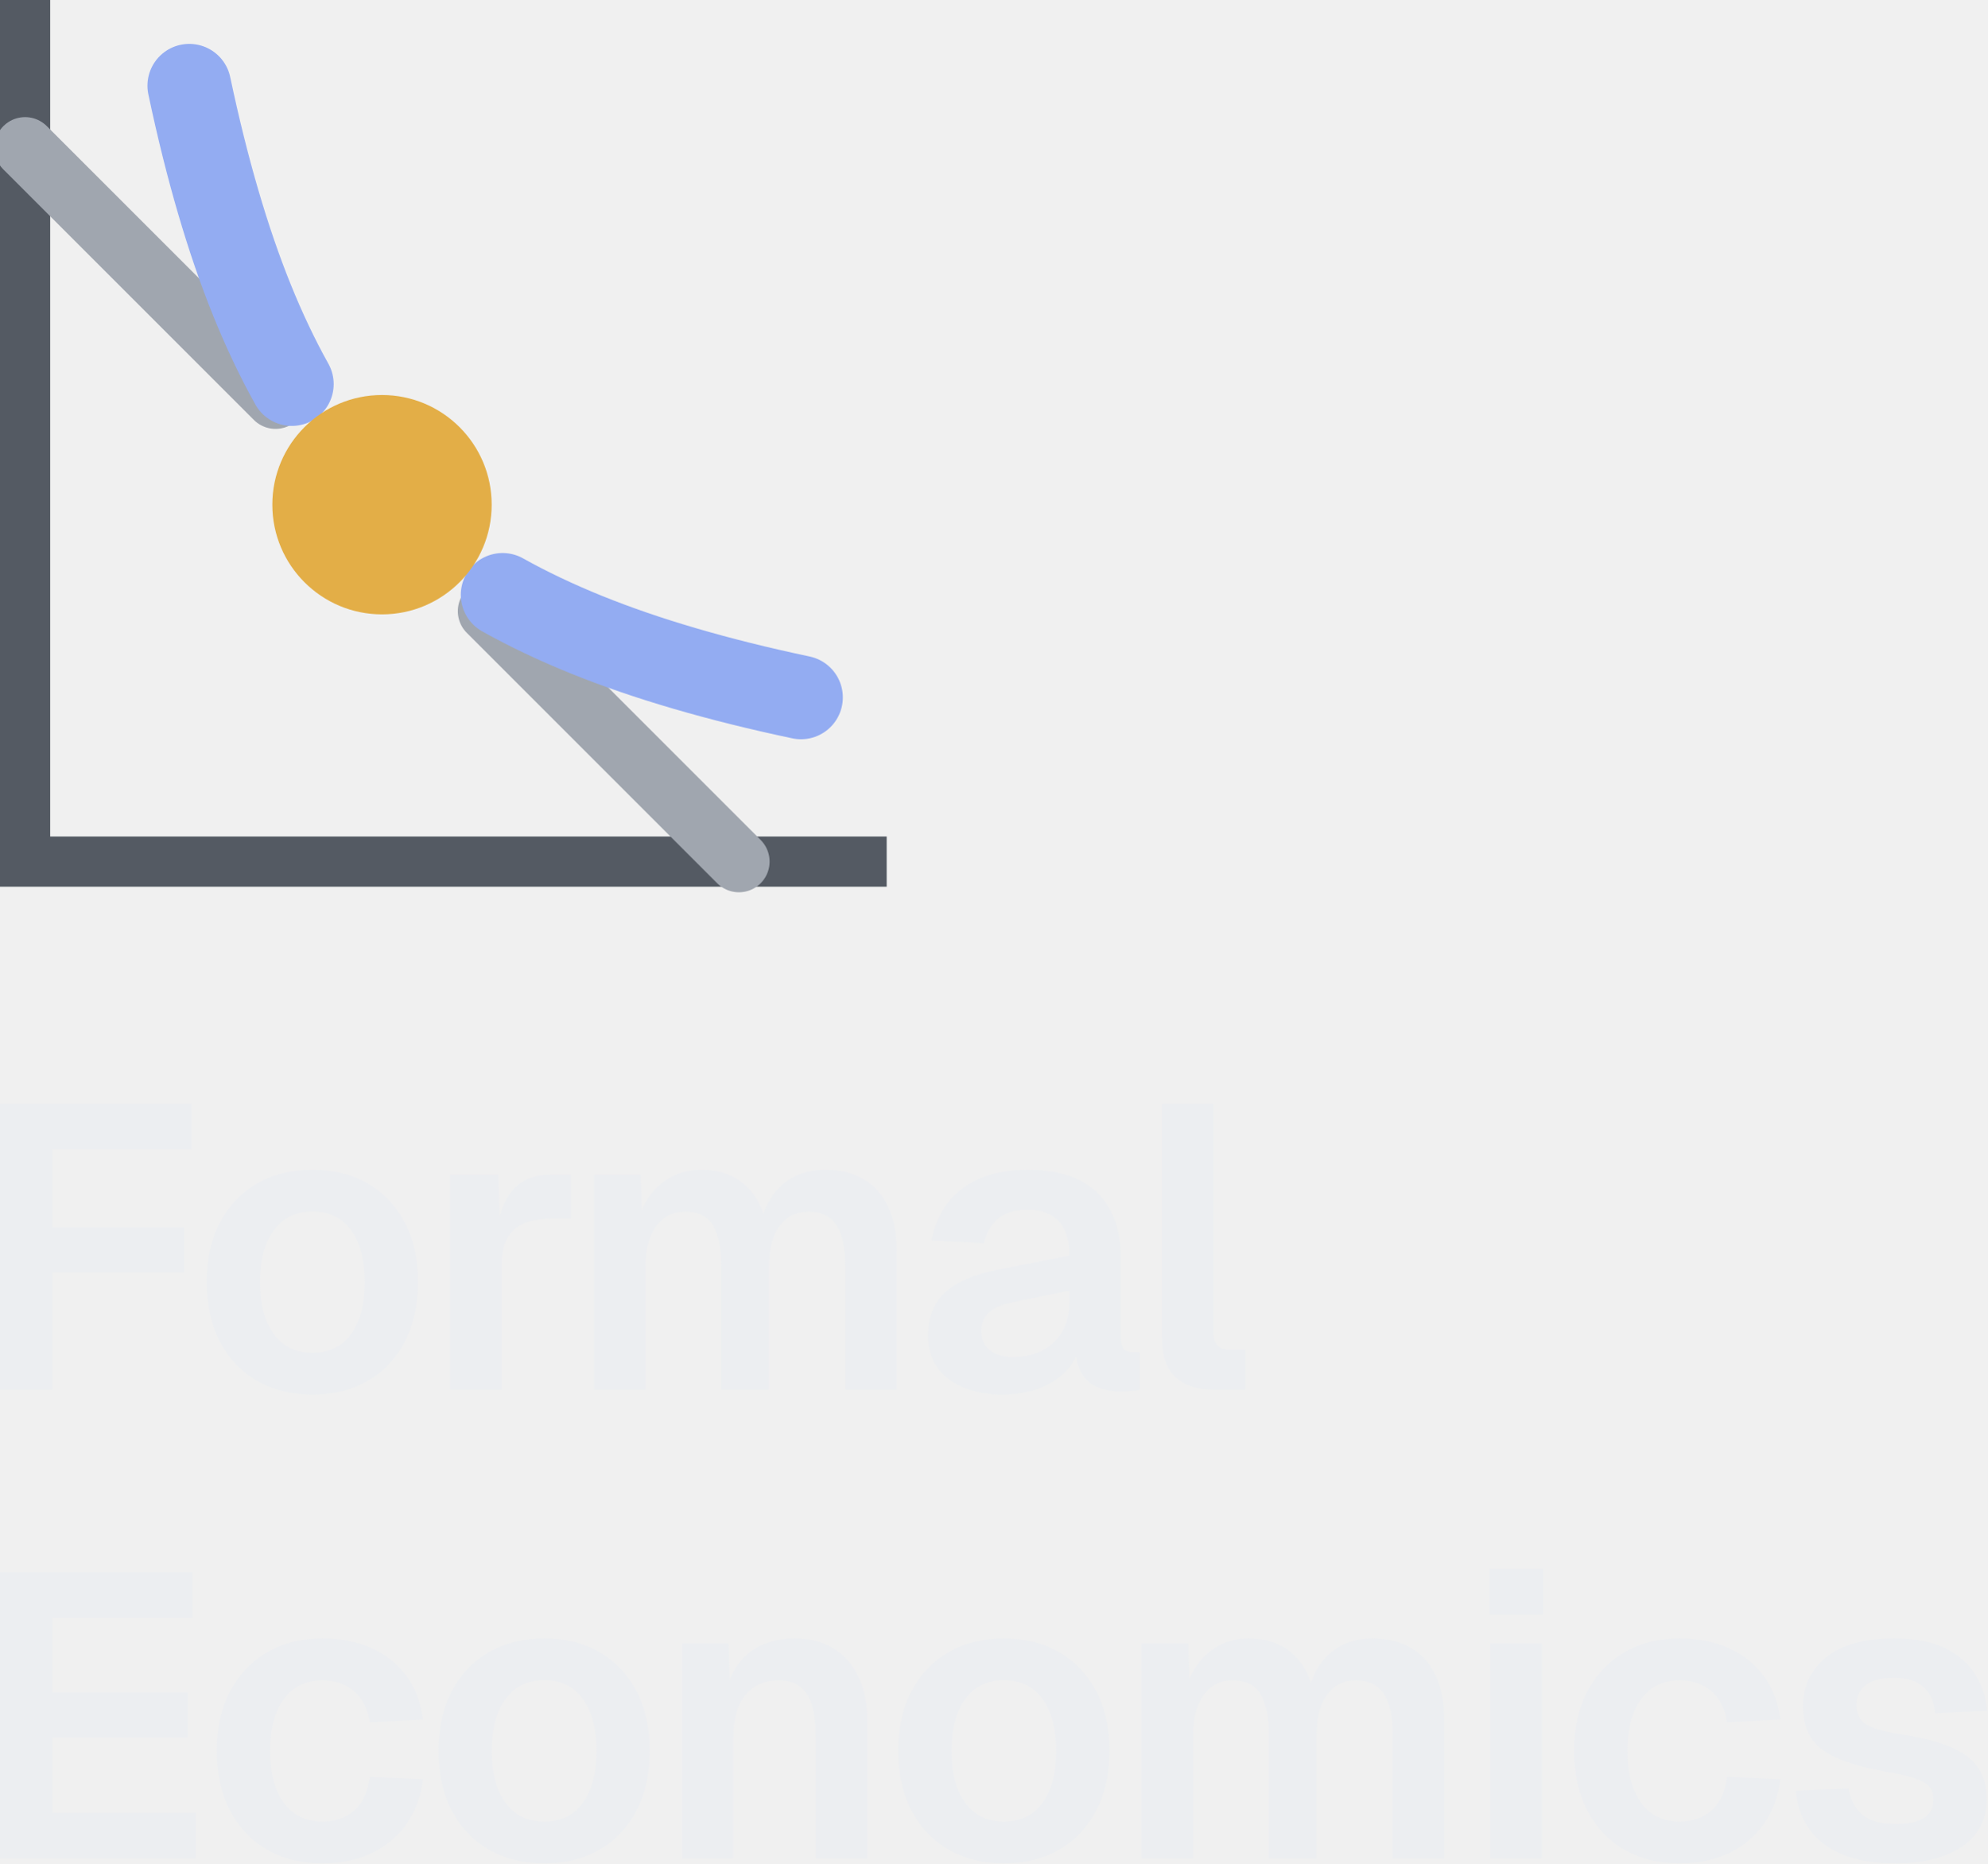
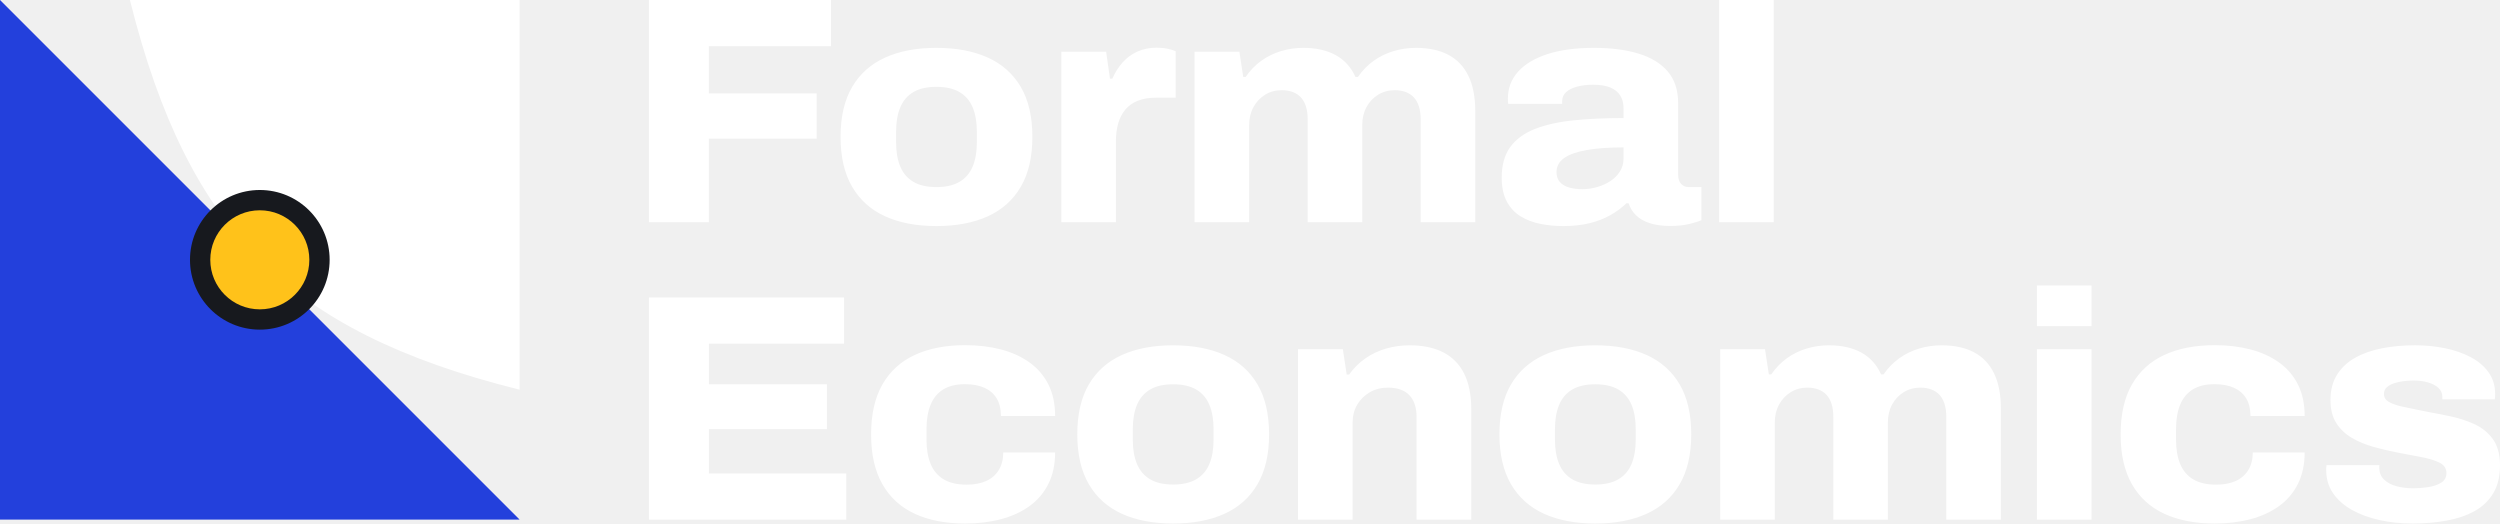
- <svg xmlns="http://www.w3.org/2000/svg" viewBox="0 0 4578.452 4293.087" role="img" aria-label="Formal Economics">
-   <g transform="translate(-370.469 -327.64) scale(85.657)">
-     <g fill="none" stroke-linecap="round" stroke-linejoin="round">
-       <path d="M5 4.5V27H27.5" stroke="#545A63" stroke-width="1.35" stroke-linecap="square" stroke-linejoin="miter" />
-       <path d="M5 7.8L11.736 14.536M17.464 20.264L24.2 27" stroke="#A0A6AF" stroke-width="1.65" />
-       <path d="M9.416 6.13C9.654 7.256 9.912 8.291 10.192 9.248C10.472 10.206 10.774 11.086 11.103 11.9C11.433 12.715 11.788 13.463 12.175 14.156M17.844 19.825C18.537 20.212 19.285 20.567 20.1 20.897C20.914 21.226 21.794 21.528 22.752 21.808C23.709 22.088 24.744 22.346 25.87 22.584" stroke="#93ACF2" stroke-width="2.25" />
-     </g>
-     <circle cx="14.6" cy="17.4" r="2.95" fill="#E3AE47" />
+ <svg xmlns="http://www.w3.org/2000/svg" viewBox="0 0 7732.375 1619.219" role="img" aria-label="Formal Economics">
+   <g transform="scale(50.225)">
+     <path d="M0 0L0 32L32 32Z" fill="#2340DC" />
+     <path d="M8 0C8.924 3.697 10.007 6.759 11.314 9.373C12.621 11.987 14.152 14.152 16 16C17.848 17.848 20.013 19.379 22.627 20.686C25.241 21.993 28.303 23.076 32 24L32 0L8 0Z" fill="#FFFFFF" />
+     <circle cx="16" cy="16" r="4.3" fill="#17191E" />
+     <circle cx="16" cy="16" r="3.05" fill="#FFC21A" />
  </g>
-   <path transform="translate(0 3201.941)" d="M0 0L0 -659.01L441.094 -659.01L441.094 -553.958L55.156 -553.958L120.677 -621.51L120.677 -319.297L55.156 -373.88L424.375 -373.88L424.375 -270.286L55.156 -270.286L120.677 -324.87L120.677 0ZM0 0M719.738 11.146C670.858 11.146 628.097 0.495 591.457 -20.781C554.842 -42.083 526.431 -72.187 506.248 -111.094C486.092 -150.026 475.988 -195.599 475.988 -247.839C475.988 -300.417 486.092 -346.042 506.248 -384.635C526.431 -423.255 554.842 -453.281 591.457 -474.687C628.097 -496.094 670.858 -506.797 719.738 -506.797C768.618 -506.797 811.3 -496.094 847.733 -474.687C884.191 -453.281 912.498 -423.255 932.681 -384.635C952.837 -346.042 962.915 -300.417 962.915 -247.839C962.915 -195.599 952.837 -150.026 932.681 -111.094C912.498 -72.187 884.191 -42.083 847.733 -20.781C811.3 0.495 768.618 11.146 719.738 11.146ZM719.738 -85.026C757.967 -85.026 787.576 -99.349 808.566 -127.995C829.556 -156.641 840.05 -196.589 840.05 -247.839C840.05 -298.828 829.556 -338.698 808.566 -367.474C787.576 -396.25 757.967 -410.651 719.738 -410.651C681.509 -410.651 651.795 -396.25 630.623 -367.474C609.478 -338.698 598.905 -298.828 598.905 -247.839C598.905 -196.589 609.478 -156.641 630.623 -127.995C651.795 -99.349 681.509 -85.026 719.738 -85.026ZM719.738 -85.026M1036.807 0L1036.807 -495.651L1147.822 -495.651L1152.276 -357.917L1142.64 -360.339C1150.062 -407.865 1164.072 -442.292 1184.671 -463.646C1205.27 -484.974 1233.421 -495.651 1269.046 -495.651L1315.088 -495.651L1315.088 -393.932L1268.864 -393.932C1243.369 -393.932 1222.302 -390.182 1205.661 -382.708C1189.02 -375.208 1176.52 -363.568 1168.161 -347.812C1159.802 -332.031 1155.635 -311.25 1155.635 -285.521L1155.635 0ZM1036.807 0M1368.548 0L1368.548 -495.651L1476.048 -495.651L1479.954 -374.245L1468.079 -379.453C1474.121 -406.172 1484.121 -428.984 1498.053 -447.865C1511.959 -466.719 1528.964 -481.276 1548.99 -491.484C1569.043 -501.693 1591.074 -506.797 1615.084 -506.797C1657.037 -506.797 1691.048 -494.844 1717.089 -470.964C1743.157 -447.083 1759.694 -414.479 1766.751 -373.125L1750.423 -372.943C1755.865 -401.901 1765.423 -426.25 1779.095 -445.99C1792.767 -465.755 1809.954 -480.807 1830.605 -491.198C1851.282 -501.589 1874.615 -506.797 1900.605 -506.797C1935.136 -506.797 1964.72 -499.583 1989.329 -485.182C2013.964 -470.755 2032.897 -449.557 2046.152 -421.589C2059.381 -393.62 2065.996 -359.349 2065.996 -318.75L2065.996 0L1947.194 0L1947.194 -287.552C1947.194 -328.385 1940.319 -359.062 1926.595 -379.531C1912.845 -400.026 1891.569 -410.26 1862.714 -410.26C1843.782 -410.26 1827.558 -405.312 1813.99 -395.417C1800.449 -385.521 1790.032 -371.198 1782.714 -352.448C1775.423 -333.698 1771.751 -310.964 1771.751 -284.219L1771.751 0L1661.881 0L1661.881 -284.219C1661.881 -324.687 1655.631 -355.807 1643.131 -377.578C1630.605 -399.375 1609.199 -410.26 1578.886 -410.26C1559.954 -410.26 1543.704 -405.312 1530.162 -395.417C1516.621 -385.521 1506.1 -371.094 1498.6 -352.161C1491.126 -333.229 1487.376 -310.573 1487.376 -284.219L1487.376 0ZM1368.548 0M2310.112 11.146C2258.627 11.146 2217.091 -0.729 2185.476 -24.505C2153.835 -48.255 2138.028 -81.432 2138.028 -124.01C2138.028 -167.083 2151.335 -200.625 2177.95 -224.635C2204.565 -248.62 2244.903 -265.964 2298.966 -276.615L2463.835 -308.724C2463.835 -343.984 2455.763 -370.469 2439.617 -388.177C2423.445 -405.859 2399.721 -414.714 2368.419 -414.714C2339.565 -414.714 2316.934 -408.125 2300.476 -394.948C2284.018 -381.771 2272.95 -362.682 2267.247 -337.682L2146.388 -343.802C2155.919 -395.911 2179.877 -436.094 2218.315 -464.375C2256.752 -492.656 2306.778 -506.797 2368.419 -506.797C2438.966 -506.797 2492.299 -489.062 2528.445 -453.62C2564.565 -418.151 2582.638 -367.318 2582.638 -301.12L2582.638 -120.469C2582.638 -107.37 2584.903 -98.411 2589.408 -93.646C2593.94 -88.88 2600.841 -86.51 2610.112 -86.51L2625.893 -86.51L2625.893 0C2622.169 1.12 2616.179 2.083 2607.898 2.891C2599.591 3.698 2591.257 4.089 2582.846 4.089C2562.299 4.089 2543.992 0.703 2527.976 -6.042C2511.96 -12.786 2499.487 -24.219 2490.554 -40.365C2481.648 -56.536 2477.195 -78.828 2477.195 -107.292L2487.976 -100.234C2482.638 -78.464 2471.882 -59.115 2455.658 -42.24C2439.46 -25.339 2418.914 -12.214 2394.044 -2.891C2369.148 6.458 2341.179 11.146 2310.112 11.146ZM2334.617 -75.365C2360.971 -75.365 2383.783 -80.547 2403.028 -90.859C2422.273 -101.198 2437.221 -115.755 2447.872 -134.505C2458.523 -153.255 2463.835 -175.13 2463.835 -200.104L2463.835 -227.969L2335.372 -201.979C2309.122 -196.771 2290.164 -188.698 2278.471 -177.76C2266.778 -166.797 2260.945 -152.604 2260.945 -135.13C2260.945 -116.198 2267.351 -101.51 2280.138 -91.068C2292.95 -80.599 2311.101 -75.365 2334.617 -75.365ZM2334.617 -75.365M2796.141 0C2759.735 0 2730.854 -9.271 2709.448 -27.839C2688.016 -46.406 2677.313 -76.25 2677.313 -117.318L2677.313 -659.01L2796.141 -659.01L2796.141 -129.401C2796.141 -116.536 2799.318 -107.083 2805.698 -101.094C2812.052 -95.078 2821.193 -92.083 2833.068 -92.083L2869.474 -92.083L2869.474 0ZM2796.141 0" fill="#ECEEF1" />
-   <path transform="translate(-3143.823 4281.941)" d="M3143.823 0L3143.823 -659.01L3587.52 -659.01L3587.52 -553.958L3264.5 -553.958L3264.5 -382.24L3576.375 -382.24L3576.375 -278.646L3264.5 -278.646L3264.5 -105.078L3594.942 -105.078L3594.942 0ZM3143.823 0M3886.766 11.146C3837.521 11.146 3794.656 0.495 3758.224 -20.781C3721.766 -42.083 3693.458 -72.187 3673.276 -111.094C3653.12 -150.026 3643.016 -195.599 3643.016 -247.839C3643.016 -300.052 3653.12 -345.469 3673.276 -384.089C3693.458 -422.708 3721.766 -452.812 3758.224 -474.401C3794.656 -495.99 3837.521 -506.797 3886.766 -506.797C3928.719 -506.797 3966.193 -499.401 3999.162 -484.609C4032.156 -469.818 4058.979 -448.568 4079.656 -420.833C4100.307 -393.125 4113.198 -359.505 4118.25 -320.052L3995.359 -313.724C3990.542 -345.286 3978.406 -369.271 3958.979 -385.677C3939.552 -402.057 3915.49 -410.26 3886.766 -410.26C3848.537 -410.26 3818.823 -395.937 3797.651 -367.292C3776.505 -338.646 3765.932 -298.828 3765.932 -247.839C3765.932 -196.589 3776.505 -156.641 3797.651 -127.995C3818.823 -99.349 3848.537 -85.026 3886.766 -85.026C3915.724 -85.026 3939.969 -93.49 3959.526 -110.469C3979.083 -127.422 3991.037 -153.333 3995.359 -188.229L4118.25 -182.656C4113.432 -143.177 4100.828 -108.932 4080.386 -79.922C4059.969 -50.911 4033.276 -28.464 4000.281 -12.63C3967.313 3.229 3929.448 11.146 3886.766 11.146ZM3886.766 11.146M4397.649 11.146C4348.769 11.146 4306.008 0.495 4269.368 -20.781C4232.753 -42.083 4204.342 -72.187 4184.159 -111.094C4164.003 -150.026 4153.899 -195.599 4153.899 -247.839C4153.899 -300.417 4164.003 -346.042 4184.159 -384.635C4204.342 -423.255 4232.753 -453.281 4269.368 -474.687C4306.008 -496.094 4348.769 -506.797 4397.649 -506.797C4446.529 -506.797 4489.212 -496.094 4525.644 -474.687C4562.102 -453.281 4590.409 -423.255 4610.592 -384.635C4630.748 -346.042 4640.826 -300.417 4640.826 -247.839C4640.826 -195.599 4630.748 -150.026 4610.592 -111.094C4590.409 -72.187 4562.102 -42.083 4525.644 -20.781C4489.212 0.495 4446.529 11.146 4397.649 11.146ZM4397.649 -85.026C4435.878 -85.026 4465.488 -99.349 4486.477 -127.995C4507.467 -156.641 4517.962 -196.589 4517.962 -247.839C4517.962 -298.828 4507.467 -338.698 4486.477 -367.474C4465.488 -396.25 4435.878 -410.651 4397.649 -410.651C4359.42 -410.651 4329.706 -396.25 4308.534 -367.474C4287.389 -338.698 4276.816 -298.828 4276.816 -247.839C4276.816 -196.589 4287.389 -156.641 4308.534 -127.995C4329.706 -99.349 4359.42 -85.026 4397.649 -85.026ZM4397.649 -85.026M4714.718 0L4714.718 -495.651L4822.218 -495.651L4826.853 -356.615L4812.374 -362.37C4817.582 -396.901 4827.843 -424.714 4843.181 -445.807C4858.52 -466.927 4877.426 -482.37 4899.9 -492.135C4922.374 -501.901 4946.905 -506.797 4973.52 -506.797C5010.03 -506.797 5040.733 -498.828 5065.681 -482.865C5090.603 -466.901 5109.562 -444.818 5122.478 -416.667C5135.421 -388.516 5141.879 -355.885 5141.879 -318.75L5141.879 0L5023.077 0L5023.077 -280.495C5023.077 -308.359 5020.369 -331.901 5015.004 -351.146C5009.614 -370.391 5000.603 -385.052 4987.999 -395.13C4975.369 -405.234 4958.416 -410.26 4937.114 -410.26C4905.317 -410.26 4880.082 -399.167 4861.463 -376.953C4842.843 -354.74 4833.546 -322.578 4833.546 -280.495L4833.546 0ZM4714.718 0M5456.914 11.146C5408.034 11.146 5365.273 0.495 5328.633 -20.781C5292.018 -42.083 5263.607 -72.187 5243.425 -111.094C5223.268 -150.026 5213.164 -195.599 5213.164 -247.839C5213.164 -300.417 5223.268 -346.042 5243.425 -384.635C5263.607 -423.255 5292.018 -453.281 5328.633 -474.687C5365.273 -496.094 5408.034 -506.797 5456.914 -506.797C5505.794 -506.797 5548.477 -496.094 5584.909 -474.687C5621.367 -453.281 5649.675 -423.255 5669.857 -384.635C5690.013 -346.042 5700.091 -300.417 5700.091 -247.839C5700.091 -195.599 5690.013 -150.026 5669.857 -111.094C5649.675 -72.187 5621.367 -42.083 5584.909 -20.781C5548.477 0.495 5505.794 11.146 5456.914 11.146ZM5456.914 -85.026C5495.143 -85.026 5524.753 -99.349 5545.742 -127.995C5566.732 -156.641 5577.227 -196.589 5577.227 -247.839C5577.227 -298.828 5566.732 -338.698 5545.742 -367.474C5524.753 -396.25 5495.143 -410.651 5456.914 -410.651C5418.685 -410.651 5388.971 -396.25 5367.8 -367.474C5346.654 -338.698 5336.081 -298.828 5336.081 -247.839C5336.081 -196.589 5346.654 -156.641 5367.8 -127.995C5388.971 -99.349 5418.685 -85.026 5456.914 -85.026ZM5456.914 -85.026M5773.983 0L5773.983 -495.651L5881.483 -495.651L5885.389 -374.245L5873.514 -379.453C5879.556 -406.172 5889.556 -428.984 5903.488 -447.865C5917.394 -466.719 5934.4 -481.276 5954.426 -491.484C5974.478 -501.693 5996.509 -506.797 6020.519 -506.797C6062.472 -506.797 6096.483 -494.844 6122.525 -470.964C6148.592 -447.083 6165.129 -414.479 6172.186 -373.125L6155.858 -372.943C6161.301 -401.901 6170.858 -426.25 6184.53 -445.99C6198.202 -465.755 6215.389 -480.807 6236.04 -491.198C6256.717 -501.589 6280.051 -506.797 6306.04 -506.797C6340.571 -506.797 6370.155 -499.583 6394.764 -485.182C6419.4 -470.755 6438.332 -449.557 6451.587 -421.589C6464.816 -393.62 6471.431 -359.349 6471.431 -318.75L6471.431 0L6352.629 0L6352.629 -287.552C6352.629 -328.385 6345.754 -359.062 6332.03 -379.531C6318.28 -400.026 6297.004 -410.26 6268.15 -410.26C6249.217 -410.26 6232.993 -405.312 6219.426 -395.417C6205.884 -385.521 6195.467 -371.198 6188.15 -352.448C6180.858 -333.698 6177.186 -310.964 6177.186 -284.219L6177.186 0L6067.316 0L6067.316 -284.219C6067.316 -324.687 6061.066 -355.807 6048.566 -377.578C6036.04 -399.375 6014.634 -410.26 5984.321 -410.26C5965.389 -410.26 5949.139 -405.312 5935.597 -395.417C5922.056 -385.521 5911.535 -371.094 5904.035 -352.161C5896.561 -333.229 5892.811 -310.573 5892.811 -284.219L5892.811 0ZM5773.983 0M6577.627 0L6577.627 -495.651L6696.429 -495.651L6696.429 0ZM6575.778 -561.562L6575.778 -667.37L6699.215 -667.37L6699.215 -561.562ZM6575.778 -561.562M7014.438 11.146C6965.193 11.146 6922.329 0.495 6885.897 -20.781C6849.438 -42.083 6821.131 -72.187 6800.949 -111.094C6780.792 -150.026 6770.688 -195.599 6770.688 -247.839C6770.688 -300.052 6780.792 -345.469 6800.949 -384.089C6821.131 -422.708 6849.438 -452.812 6885.897 -474.401C6922.329 -495.99 6965.193 -506.797 7014.438 -506.797C7056.391 -506.797 7093.865 -499.401 7126.834 -484.609C7159.829 -469.818 7186.652 -448.568 7207.329 -420.833C7227.98 -393.125 7240.871 -359.505 7245.923 -320.052L7123.032 -313.724C7118.214 -345.286 7106.079 -369.271 7086.652 -385.677C7067.225 -402.057 7043.162 -410.26 7014.438 -410.26C6976.209 -410.26 6946.496 -395.937 6925.324 -367.292C6904.178 -338.646 6893.605 -298.828 6893.605 -247.839C6893.605 -196.589 6904.178 -156.641 6925.324 -127.995C6946.496 -99.349 6976.209 -85.026 7014.438 -85.026C7043.397 -85.026 7067.641 -93.49 7087.199 -110.469C7106.756 -127.422 7118.709 -153.333 7123.032 -188.229L7245.923 -182.656C7241.105 -143.177 7228.501 -108.932 7208.058 -79.922C7187.641 -50.911 7160.949 -28.464 7127.954 -12.63C7094.985 3.229 7057.121 11.146 7014.438 11.146ZM7014.438 11.146M7511.962 11.146C7461.337 11.146 7419.462 3.958 7386.363 -10.391C7353.264 -24.766 7328.134 -44.531 7310.999 -69.714C7293.863 -94.896 7284.046 -123.698 7281.572 -156.12L7402.978 -161.328C7407.431 -135.573 7417.926 -115.495 7434.462 -101.068C7450.973 -86.667 7476.936 -79.453 7512.327 -79.453C7540.035 -79.453 7561.311 -83.984 7576.103 -93.099C7590.895 -102.187 7598.291 -116.328 7598.291 -135.521C7598.291 -146.771 7595.66 -156.12 7590.4 -163.542C7585.139 -170.99 7574.905 -177.5 7559.671 -183.151C7544.436 -188.776 7522.093 -194.193 7492.639 -199.375C7442.639 -208.281 7403.473 -219.115 7375.139 -231.875C7346.806 -244.609 7326.884 -260.573 7315.374 -279.766C7303.863 -298.958 7298.108 -322.526 7298.108 -350.495C7298.108 -396.901 7315.895 -434.557 7351.468 -463.437C7387.041 -492.344 7439.254 -506.797 7508.056 -506.797C7555.843 -506.797 7594.983 -499.271 7625.478 -484.245C7655.973 -469.219 7679.098 -449.062 7694.801 -423.828C7710.53 -398.568 7719.697 -370.651 7722.275 -340.104L7601.988 -334.531C7601.259 -350 7597.405 -363.932 7590.478 -376.302C7583.551 -388.672 7573.264 -398.411 7559.671 -405.547C7546.051 -412.656 7528.238 -416.198 7506.207 -416.198C7478.108 -416.198 7456.884 -410.573 7442.535 -399.323C7428.186 -388.047 7420.999 -373.255 7420.999 -354.948C7420.999 -341.589 7423.863 -330.599 7429.619 -321.979C7435.374 -313.385 7445.4 -306.406 7459.697 -301.016C7473.994 -295.625 7493.395 -290.964 7517.9 -287.005C7568.889 -279.453 7609.228 -269.245 7638.942 -256.38C7668.629 -243.516 7689.775 -227.318 7702.327 -207.839C7714.879 -188.333 7721.181 -164.74 7721.181 -137.005C7721.181 -89.609 7702.197 -53.073 7664.28 -27.37C7626.337 -1.693 7575.582 11.146 7511.962 11.146ZM7511.962 11.146" fill="#ECEEF1" />
+   <path transform="translate(2007.214 687.214)" d="M0 0L0 -687.214L563.125 -687.214L563.125 -544.323L185.26 -544.323L185.26 -398.411L518.672 -398.411L518.672 -258.411L185.26 -258.411L185.26 0ZM0 0M889.036 12.005C827.5 12.005 774.635 1.927 730.39 -18.203C686.146 -38.359 652.109 -68.828 628.333 -109.687C604.531 -150.521 592.63 -201.849 592.63 -263.646C592.63 -326.042 604.531 -377.526 628.333 -418.125C652.109 -458.724 686.146 -489.036 730.39 -509.115C774.635 -529.167 827.5 -539.193 889.036 -539.193C950.807 -539.193 1003.828 -529.167 1048.073 -509.115C1092.343 -489.036 1126.38 -458.724 1150.156 -418.125C1173.958 -377.526 1185.859 -326.042 1185.859 -263.646C1185.859 -201.849 1173.958 -150.521 1150.156 -109.687C1126.38 -68.828 1092.343 -38.359 1048.073 -18.203C1003.828 1.927 950.807 12.005 889.036 12.005ZM889.036 -108.568C918.125 -108.568 941.927 -113.984 960.416 -124.818C978.906 -135.625 992.474 -151.354 1001.146 -172.005C1009.817 -192.63 1014.14 -217.578 1014.14 -246.849L1014.14 -280.052C1014.14 -309.401 1009.817 -334.427 1001.146 -355.156C992.474 -375.885 978.906 -391.641 960.416 -402.448C941.927 -413.229 918.125 -418.62 889.036 -418.62C859.948 -418.62 836.224 -413.229 817.864 -402.448C799.531 -391.641 786.015 -375.885 777.343 -355.156C768.672 -334.427 764.349 -309.401 764.349 -280.052L764.349 -246.849C764.349 -217.578 768.672 -192.63 777.343 -172.005C786.015 -151.354 799.531 -135.625 817.864 -124.818C836.224 -113.984 859.948 -108.568 889.036 -108.568ZM889.036 -108.568M1275.37 0L1275.37 -527.214L1413.99 -527.214L1425.891 -443.958L1433.235 -443.958C1441.594 -463.073 1452.219 -479.844 1465.083 -494.271C1477.974 -508.698 1493.287 -519.87 1511.047 -527.812C1528.781 -535.755 1548.417 -539.74 1569.927 -539.74C1582.375 -539.74 1593.781 -538.62 1604.198 -536.38C1614.615 -534.141 1622.896 -531.641 1629.042 -528.88L1629.042 -385.078L1568.781 -385.078C1547.167 -385.078 1528.495 -382.005 1512.74 -375.911C1496.985 -369.792 1484.068 -360.807 1473.99 -348.984C1463.912 -337.161 1456.412 -322.917 1451.542 -306.25C1446.672 -289.557 1444.224 -270.703 1444.224 -249.635L1444.224 0ZM1275.37 0M1687.52 0L1687.52 -527.214L1826.14 -527.214L1838.041 -449.193L1845.489 -449.193C1858.979 -468.906 1874.942 -485.443 1893.406 -498.854C1911.895 -512.266 1932.286 -522.318 1954.578 -529.089C1976.869 -535.833 1999.942 -539.193 2023.77 -539.193C2063.145 -539.193 2096.453 -531.797 2123.718 -516.953C2150.984 -502.109 2171.479 -479.531 2185.229 -449.193L2192.833 -449.193C2206.375 -468.906 2222.442 -485.443 2241.036 -498.854C2259.656 -512.266 2280.203 -522.318 2302.703 -529.089C2325.203 -535.833 2348.406 -539.193 2372.286 -539.193C2411.739 -539.193 2445.099 -532.057 2472.286 -517.76C2499.5 -503.437 2520.203 -481.797 2534.395 -452.786C2548.588 -423.776 2555.698 -387.161 2555.698 -342.917L2555.698 0L2386.817 0L2386.817 -318.177C2386.817 -333.437 2385.02 -346.719 2381.401 -358.021C2377.755 -369.349 2372.547 -378.672 2365.776 -386.016C2358.979 -393.359 2350.541 -398.906 2340.437 -402.656C2330.333 -406.406 2319.135 -408.307 2306.791 -408.307C2287.547 -408.307 2270.281 -403.568 2255.047 -394.141C2239.812 -384.687 2227.859 -371.901 2219.161 -355.781C2210.489 -339.661 2206.166 -321.146 2206.166 -300.234L2206.166 0L2037.416 0L2037.416 -318.177C2037.416 -333.437 2035.593 -346.719 2031.974 -358.021C2028.354 -369.349 2023.145 -378.672 2016.349 -386.016C2009.552 -393.359 2001.088 -398.906 1991.01 -402.656C1980.932 -406.406 1969.656 -408.307 1957.26 -408.307C1937.989 -408.307 1920.776 -403.568 1905.541 -394.141C1890.333 -384.687 1878.328 -371.901 1869.552 -355.781C1860.776 -339.661 1856.375 -321.146 1856.375 -300.234L1856.375 0ZM1687.52 0M2827.671 12.005C2803.426 12.005 2779.91 9.766 2757.202 5.26C2734.467 0.755 2714.051 -7.031 2695.978 -18.125C2677.905 -29.219 2663.66 -44.505 2653.191 -64.036C2642.749 -83.542 2637.514 -108.229 2637.514 -138.073C2637.514 -176.953 2646.395 -208.516 2664.155 -232.708C2681.915 -256.901 2707.332 -275.495 2740.405 -288.411C2773.478 -301.354 2813.165 -310.208 2859.415 -314.974C2905.665 -319.74 2957.332 -322.109 3014.363 -322.109L3014.363 -351.615C3014.363 -367.812 3010.9 -381.302 3003.973 -392.083C2997.046 -402.865 2986.733 -411.068 2973.035 -416.693C2959.337 -422.318 2941.603 -425.13 2919.858 -425.13C2901.499 -425.13 2885.04 -423.177 2870.483 -419.245C2855.926 -415.312 2844.624 -409.635 2836.577 -402.161C2828.504 -394.714 2824.467 -385.391 2824.467 -374.245L2824.467 -365.885L2657.723 -365.885C2657.072 -368.776 2656.707 -371.484 2656.681 -373.984C2656.629 -376.458 2656.629 -379.427 2656.629 -382.865C2656.629 -414.297 2667.046 -441.719 2687.879 -465.182C2708.712 -488.646 2738.973 -506.823 2778.686 -519.792C2818.4 -532.734 2866.551 -539.193 2923.113 -539.193C2975.796 -539.193 3021.577 -533.307 3060.431 -521.51C3099.285 -509.714 3129.467 -491.302 3150.978 -466.25C3172.462 -441.224 3183.217 -408.437 3183.217 -367.865L3183.217 -146.198C3183.217 -134.609 3186.212 -125.443 3192.202 -118.698C3198.191 -111.953 3206.29 -108.568 3216.499 -108.568L3255.223 -108.568L3255.223 -6.276C3247.306 -2.526 3234.91 1.406 3218.009 5.495C3201.108 9.609 3181.499 11.667 3159.181 11.667C3134.233 11.667 3112.905 8.75 3095.171 2.943C3077.41 -2.839 3063.217 -11.068 3052.54 -21.667C3041.863 -32.266 3034.389 -44.531 3030.092 -58.464L3023.191 -58.464C3008.921 -44.661 2992.306 -32.396 2973.348 -21.667C2954.415 -10.937 2932.931 -2.63 2908.895 3.229C2884.884 9.063 2857.801 12.005 2827.671 12.005ZM2886.421 -102.083C2902.254 -102.083 2917.749 -104.271 2932.905 -108.698C2948.087 -113.099 2961.811 -119.349 2974.051 -127.448C2986.29 -135.521 2996.082 -145.469 3003.4 -157.318C3010.717 -169.167 3014.363 -182.422 3014.363 -197.135L3014.363 -231.328C2969.65 -231.328 2931.837 -228.646 2900.926 -223.255C2870.014 -217.865 2846.629 -209.609 2830.796 -198.464C2814.936 -187.318 2807.02 -172.812 2807.02 -154.974C2807.02 -142.057 2810.561 -131.693 2817.645 -123.906C2824.728 -116.12 2834.311 -110.547 2846.368 -107.161C2858.426 -103.776 2871.785 -102.083 2886.421 -102.083ZM2886.421 -102.083M3309.966 -724.193L3478.82 -724.193L3478.82 0L3309.966 0ZM3309.966 -724.193" fill="#FFFFFF" />
+   <path transform="translate(-1805.638 1607.214)" d="M3812.852 0L3812.852 -687.214L4416.238 -687.214L4416.238 -544.323L3998.243 -544.323L3998.243 -418.724L4363.347 -418.724L4363.347 -279.896L3998.243 -279.896L3998.243 -142.865L4423.139 -142.865L4423.139 0ZM3812.852 0M4791.103 12.005C4730.425 12.005 4678.394 1.953 4634.957 -18.151C4591.519 -38.255 4558.16 -68.724 4534.853 -109.583C4511.571 -150.417 4499.905 -201.771 4499.905 -263.646C4499.905 -326.042 4511.623 -377.604 4535.035 -418.333C4558.446 -459.062 4591.858 -489.479 4635.295 -509.531C4678.733 -529.583 4730.66 -539.609 4791.103 -539.609C4830.92 -539.609 4867.717 -535.208 4901.467 -526.432C4935.217 -517.63 4964.696 -504.219 4989.905 -486.146C5015.113 -468.099 5034.618 -445.312 5048.394 -417.812C5062.17 -390.312 5069.071 -357.865 5069.071 -320.495L4901.493 -320.495C4901.493 -342.318 4897.066 -360.495 4888.238 -375.026C4879.41 -389.583 4866.728 -400.521 4850.191 -407.917C4833.655 -415.286 4813.733 -418.958 4790.399 -418.958C4762.951 -418.958 4740.425 -413.516 4722.873 -402.604C4705.347 -391.693 4692.353 -375.885 4683.915 -355.156C4675.478 -334.427 4671.259 -309.271 4671.259 -279.714L4671.259 -246.849C4671.259 -217.578 4675.582 -192.578 4684.254 -171.823C4692.899 -151.068 4706.363 -135.286 4724.67 -124.453C4742.978 -113.646 4766.571 -108.229 4795.53 -108.229C4819.097 -108.229 4839.228 -112.005 4855.946 -119.583C4872.665 -127.187 4885.608 -138.464 4894.8 -153.464C4903.993 -168.437 4908.603 -186.536 4908.603 -207.76L5069.071 -207.76C5069.071 -170.859 5062.144 -138.516 5048.342 -110.781C5034.514 -83.047 5015.113 -60.156 4990.087 -42.057C4965.061 -23.984 4935.608 -10.443 4901.701 -1.458C4867.795 7.5 4830.92 12.005 4791.103 12.005ZM4791.103 12.005M5434.028 12.005C5372.491 12.005 5319.627 1.927 5275.382 -18.203C5231.137 -38.359 5197.101 -68.828 5173.325 -109.687C5149.523 -150.521 5137.622 -201.849 5137.622 -263.646C5137.622 -326.042 5149.523 -377.526 5173.325 -418.125C5197.101 -458.724 5231.137 -489.036 5275.382 -509.115C5319.627 -529.167 5372.491 -539.193 5434.028 -539.193C5495.799 -539.193 5548.82 -529.167 5593.064 -509.115C5637.335 -489.036 5671.372 -458.724 5695.148 -418.125C5718.95 -377.526 5730.851 -326.042 5730.851 -263.646C5730.851 -201.849 5718.95 -150.521 5695.148 -109.687C5671.372 -68.828 5637.335 -38.359 5593.064 -18.203C5548.82 1.927 5495.799 12.005 5434.028 12.005ZM5434.028 -108.568C5463.116 -108.568 5486.919 -113.984 5505.408 -124.818C5523.898 -135.625 5537.465 -151.354 5546.137 -172.005C5554.809 -192.63 5559.132 -217.578 5559.132 -246.849L5559.132 -280.052C5559.132 -309.401 5554.809 -334.427 5546.137 -355.156C5537.465 -375.885 5523.898 -391.641 5505.408 -402.448C5486.919 -413.229 5463.116 -418.62 5434.028 -418.62C5404.939 -418.62 5381.215 -413.229 5362.856 -402.448C5344.523 -391.641 5331.007 -375.885 5322.335 -355.156C5313.663 -334.427 5309.34 -309.401 5309.34 -280.052L5309.34 -246.849C5309.34 -217.578 5313.663 -192.63 5322.335 -172.005C5331.007 -151.354 5344.523 -135.625 5362.856 -124.818C5381.215 -113.984 5404.939 -108.568 5434.028 -108.568ZM5434.028 -108.568M5820.361 0L5820.361 -527.214L5958.981 -527.214L5970.882 -448.776L5978.33 -448.776C5992.757 -468.75 6009.606 -485.443 6028.851 -498.854C6048.096 -512.266 6069.372 -522.318 6092.653 -529.089C6115.96 -535.833 6140.231 -539.193 6165.518 -539.193C6206.716 -539.193 6241.429 -531.927 6269.658 -517.396C6297.888 -502.865 6319.372 -480.99 6334.111 -451.745C6348.825 -422.5 6356.195 -385.547 6356.195 -340.833L6356.195 0L6187.002 0L6187.002 -317.135C6187.002 -332.604 6185.023 -346.016 6181.065 -357.318C6177.106 -368.646 6171.403 -378.099 6164.007 -385.677C6156.585 -393.229 6147.367 -398.906 6136.377 -402.656C6125.361 -406.406 6112.757 -408.307 6098.539 -408.307C6077.653 -408.307 6059.007 -403.568 6042.601 -394.141C6026.169 -384.687 6013.174 -371.901 6003.591 -355.781C5994.007 -339.661 5989.216 -321.146 5989.216 -300.234L5989.216 0ZM5820.361 0M6739.744 12.005C6678.207 12.005 6625.343 1.927 6581.098 -18.203C6536.853 -38.359 6502.817 -68.828 6479.041 -109.687C6455.239 -150.521 6443.338 -201.849 6443.338 -263.646C6443.338 -326.042 6455.239 -377.526 6479.041 -418.125C6502.817 -458.724 6536.853 -489.036 6581.098 -509.115C6625.343 -529.167 6678.207 -539.193 6739.744 -539.193C6801.515 -539.193 6854.535 -529.167 6898.78 -509.115C6943.051 -489.036 6977.088 -458.724 7000.864 -418.125C7024.666 -377.526 7036.567 -326.042 7036.567 -263.646C7036.567 -201.849 7024.666 -150.521 7000.864 -109.687C6977.088 -68.828 6943.051 -38.359 6898.78 -18.203C6854.535 1.927 6801.515 12.005 6739.744 12.005ZM6739.744 -108.568C6768.832 -108.568 6792.634 -113.984 6811.124 -124.818C6829.614 -135.625 6843.181 -151.354 6851.853 -172.005C6860.525 -192.63 6864.848 -217.578 6864.848 -246.849L6864.848 -280.052C6864.848 -309.401 6860.525 -334.427 6851.853 -355.156C6843.181 -375.885 6829.614 -391.641 6811.124 -402.448C6792.634 -413.229 6768.832 -418.62 6739.744 -418.62C6710.655 -418.62 6686.931 -413.229 6668.572 -402.448C6650.239 -391.641 6636.723 -375.885 6628.051 -355.156C6619.379 -334.427 6615.056 -309.401 6615.056 -280.052L6615.056 -246.849C6615.056 -217.578 6619.379 -192.63 6628.051 -172.005C6636.723 -151.354 6650.239 -135.625 6668.572 -124.818C6686.931 -113.984 6710.655 -108.568 6739.744 -108.568ZM6739.744 -108.568M7126.077 0L7126.077 -527.214L7264.697 -527.214L7276.598 -449.193L7284.046 -449.193C7297.536 -468.906 7313.499 -485.443 7331.963 -498.854C7350.452 -512.266 7370.843 -522.318 7393.135 -529.089C7415.426 -535.833 7438.499 -539.193 7462.327 -539.193C7501.702 -539.193 7535.01 -531.797 7562.275 -516.953C7589.541 -502.109 7610.036 -479.531 7623.786 -449.193L7631.39 -449.193C7644.932 -468.906 7660.999 -485.443 7679.593 -498.854C7698.213 -512.266 7718.76 -522.318 7741.26 -529.089C7763.76 -535.833 7786.963 -539.193 7810.843 -539.193C7850.296 -539.193 7883.656 -532.057 7910.843 -517.76C7938.057 -503.437 7958.76 -481.797 7972.952 -452.786C7987.145 -423.776 7994.254 -387.161 7994.254 -342.917L7994.254 0L7825.374 0L7825.374 -318.177C7825.374 -333.437 7823.577 -346.719 7819.958 -358.021C7816.312 -369.349 7811.103 -378.672 7804.333 -386.016C7797.536 -393.359 7789.098 -398.906 7778.994 -402.656C7768.89 -406.406 7757.692 -408.307 7745.348 -408.307C7726.103 -408.307 7708.838 -403.568 7693.603 -394.141C7678.369 -384.687 7666.416 -371.901 7657.718 -355.781C7649.046 -339.661 7644.723 -321.146 7644.723 -300.234L7644.723 0L7475.973 0L7475.973 -318.177C7475.973 -333.437 7474.15 -346.719 7470.531 -358.021C7466.911 -369.349 7461.702 -378.672 7454.906 -386.016C7448.109 -393.359 7439.645 -398.906 7429.567 -402.656C7419.489 -406.406 7408.213 -408.307 7395.817 -408.307C7376.546 -408.307 7359.333 -403.568 7344.098 -394.141C7328.89 -384.687 7316.885 -371.901 7308.109 -355.781C7299.333 -339.661 7294.932 -321.146 7294.932 -300.234L7294.932 0ZM7126.077 0M8105.759 -598.411L8105.759 -724.193L8274.613 -724.193L8274.613 -598.411ZM8105.759 0L8105.759 -527.214L8274.613 -527.214L8274.613 0ZM8105.759 0M8655.842 12.005C8595.165 12.005 8543.134 1.953 8499.697 -18.151C8456.259 -38.255 8422.9 -68.724 8399.592 -109.583C8376.311 -150.417 8364.644 -201.771 8364.644 -263.646C8364.644 -326.042 8376.363 -377.604 8399.775 -418.333C8423.186 -459.062 8456.598 -489.479 8500.035 -509.531C8543.473 -529.583 8595.4 -539.609 8655.842 -539.609C8695.66 -539.609 8732.457 -535.208 8766.207 -526.432C8799.957 -517.63 8829.436 -504.219 8854.644 -486.146C8879.853 -468.099 8899.358 -445.312 8913.134 -417.812C8926.91 -390.312 8933.811 -357.865 8933.811 -320.495L8766.233 -320.495C8766.233 -342.318 8761.806 -360.495 8752.978 -375.026C8744.15 -389.583 8731.467 -400.521 8714.931 -407.917C8698.394 -415.286 8678.473 -418.958 8655.139 -418.958C8627.691 -418.958 8605.165 -413.516 8587.613 -402.604C8570.087 -391.693 8557.092 -375.885 8548.655 -355.156C8540.217 -334.427 8535.999 -309.271 8535.999 -279.714L8535.999 -246.849C8535.999 -217.578 8540.322 -192.578 8548.993 -171.823C8557.639 -151.068 8571.103 -135.286 8589.41 -124.453C8607.717 -113.646 8631.311 -108.229 8660.269 -108.229C8683.837 -108.229 8703.967 -112.005 8720.686 -119.583C8737.405 -127.187 8750.348 -138.464 8759.54 -153.464C8768.733 -168.437 8773.342 -186.536 8773.342 -207.76L8933.811 -207.76C8933.811 -170.859 8926.884 -138.516 8913.082 -110.781C8899.254 -83.047 8879.853 -60.156 8854.827 -42.057C8829.801 -23.984 8800.348 -10.443 8766.441 -1.458C8732.535 7.5 8695.66 12.005 8655.842 12.005ZM8655.842 12.005M9267.83 12.005C9231.971 12.005 9198.013 8.49 9165.929 1.458C9133.872 -5.573 9105.408 -15.99 9080.565 -29.818C9055.721 -43.62 9036.138 -60.833 9021.867 -81.432C9007.57 -102.031 9000.408 -126.224 9000.408 -153.958C9000.408 -156.562 9000.486 -159.115 9000.643 -161.589C9000.799 -164.089 9001.111 -166.432 9001.528 -168.62L9165.148 -168.62C9164.809 -166.927 9164.601 -165.208 9164.575 -163.49C9164.523 -161.745 9164.523 -160.234 9164.523 -158.88C9165.096 -144.375 9170.252 -132.552 9179.94 -123.359C9189.653 -114.193 9202.414 -107.5 9218.273 -103.281C9234.132 -99.036 9251.242 -96.927 9269.679 -96.927C9284.132 -96.927 9299.263 -98.099 9315.096 -100.443C9330.929 -102.76 9344.419 -107.266 9355.565 -113.958C9366.71 -120.677 9372.283 -130.677 9372.283 -144.036C9372.283 -158.281 9365.304 -168.932 9351.32 -175.99C9337.335 -183.073 9318.846 -188.828 9295.799 -193.255C9272.752 -197.656 9247.518 -202.5 9220.07 -207.708C9195.096 -212.474 9170.434 -218.307 9146.085 -225.182C9121.71 -232.057 9099.601 -241.328 9079.679 -252.943C9059.783 -264.583 9043.794 -279.818 9031.763 -298.62C9019.705 -317.422 9013.69 -341.12 9013.69 -369.687C9013.69 -400.703 9020.486 -426.979 9034.132 -448.568C9047.752 -470.13 9066.554 -487.604 9090.513 -500.964C9114.497 -514.323 9142.257 -524.036 9173.794 -530.13C9205.33 -536.224 9239.002 -539.271 9274.835 -539.271C9307.179 -539.271 9338.169 -536.25 9367.726 -530.208C9397.309 -524.167 9423.794 -514.974 9447.205 -502.656C9470.617 -490.312 9489.08 -474.687 9502.622 -455.729C9516.164 -436.771 9522.908 -414.531 9522.908 -389.01C9522.908 -385.99 9522.856 -382.76 9522.752 -379.245C9522.622 -375.729 9522.361 -373.359 9521.919 -372.109L9359.731 -372.109L9359.731 -379.323C9359.731 -390.599 9355.721 -399.922 9347.674 -407.37C9339.627 -414.792 9328.924 -420.469 9315.591 -424.375C9302.257 -428.307 9287.388 -430.26 9271.007 -430.26C9262.153 -430.26 9252.361 -429.661 9241.658 -428.49C9230.955 -427.318 9220.851 -425.208 9211.398 -422.161C9201.945 -419.115 9194.184 -414.948 9188.143 -409.661C9182.075 -404.349 9179.054 -397.396 9179.054 -388.828C9179.054 -378.125 9184.341 -369.792 9194.94 -363.802C9205.539 -357.839 9219.679 -352.969 9237.388 -349.219C9255.07 -345.469 9274.471 -341.432 9295.539 -337.109C9322.049 -332.005 9349.471 -326.667 9377.778 -321.042C9406.111 -315.417 9432.388 -307.214 9456.658 -296.38C9480.929 -285.573 9500.565 -270 9515.539 -249.687C9530.513 -229.375 9538.013 -201.823 9538.013 -167.083C9538.013 -133.307 9531.059 -104.818 9517.127 -81.641C9503.221 -58.437 9483.95 -40.026 9459.315 -26.432C9434.705 -12.812 9405.981 -2.995 9373.195 2.995C9340.408 9.01 9305.278 12.005 9267.83 12.005ZM9267.83 12.005" fill="#FFFFFF" />
</svg>
